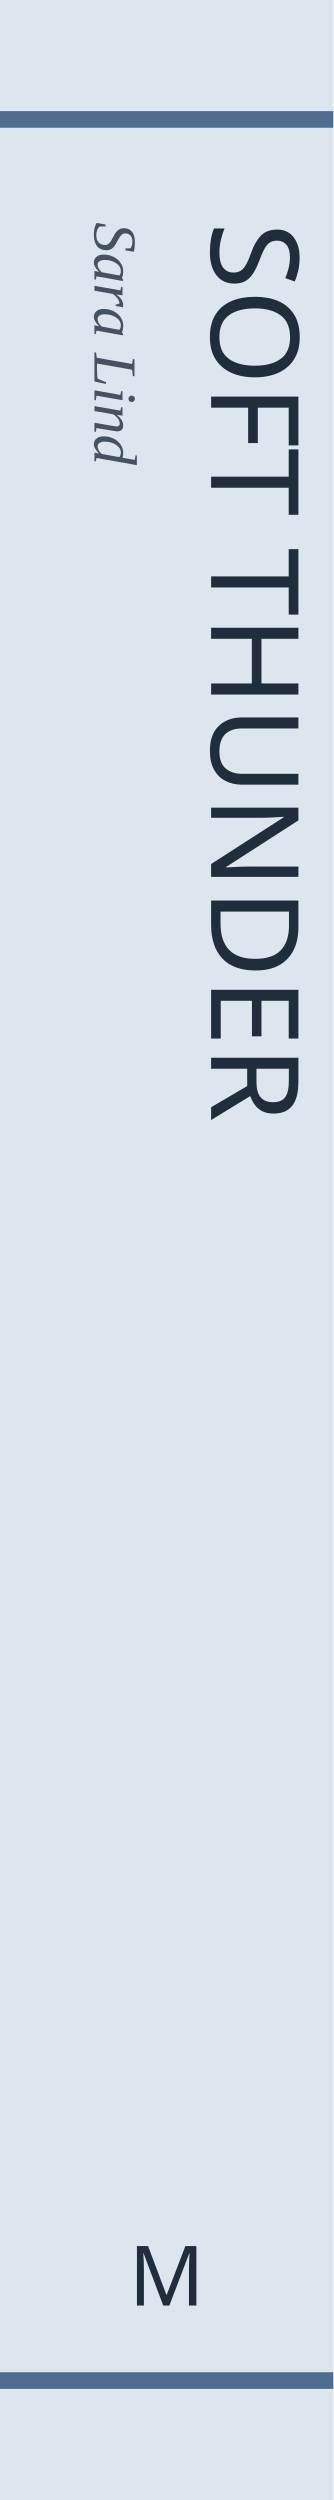
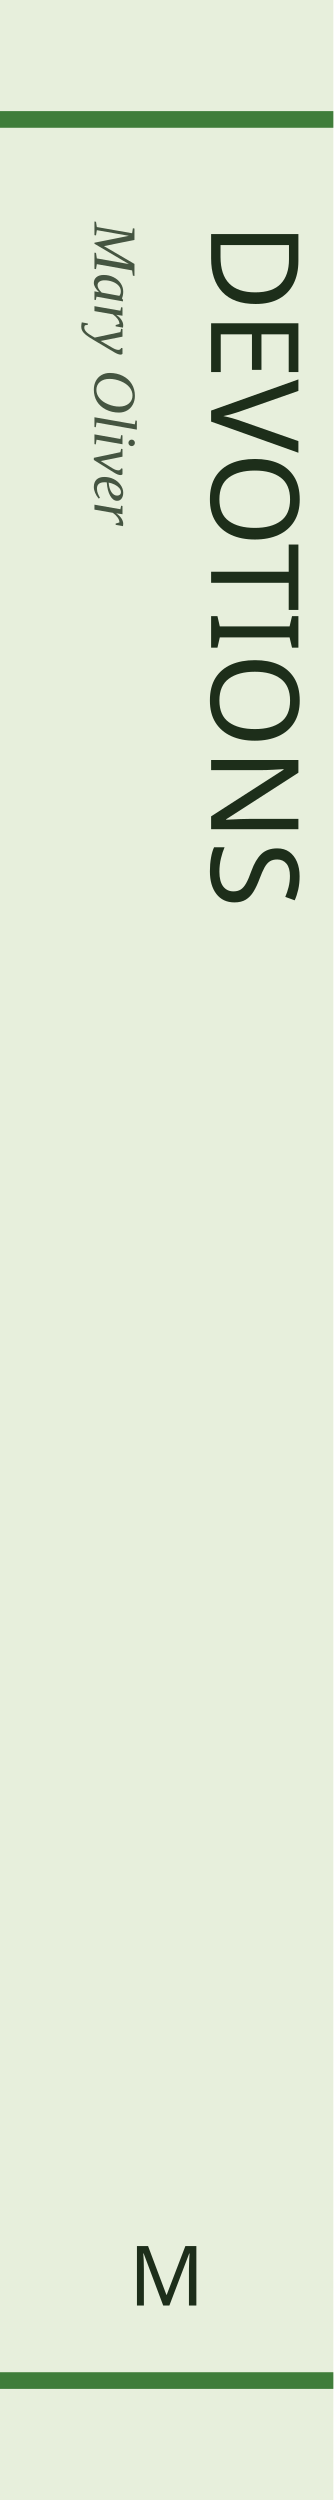
<svg xmlns="http://www.w3.org/2000/svg" width="120" height="900" viewBox="0 0 120 900">
-   <rect width="120" height="900" fill="#dde6ee" />
-   <rect x="0" y="40" width="120" height="6" fill="#4f6d8f" />
-   <rect x="0" y="854" width="120" height="6" fill="#4f6d8f" />
+   <rect width="120" height="900" fill="#e7efdc" />
+   <rect x="0" y="40" width="120" height="6" fill="#3f7d3a" />
+   <rect x="0" y="854" width="120" height="6" fill="#3f7d3a" />
  <g transform="translate(76 80) rotate(90)">
-     <text x="0" y="0" font-family="Impact, 'Arial Narrow', sans-serif" font-size="44" fill="#1f2d3d">SOFT THUNDER</text>
+     <text x="0" y="0" font-family="Impact, 'Arial Narrow', sans-serif" font-size="44" fill="#1d2e1a">DEVOTIONS</text>
  </g>
  <g transform="translate(34 80) rotate(90)">
-     <text x="0" y="0" font-family="Georgia, 'Times New Roman', serif" font-style="italic" font-size="22" fill="#1f2d3d" opacity="0.8">Sara Lind</text>
+     <text x="0" y="0" font-family="Georgia, 'Times New Roman', serif" font-style="italic" font-size="22" fill="#1d2e1a" opacity="0.8">Mary Oliver</text>
  </g>
-   <text x="60" y="830" text-anchor="middle" font-family="Impact, 'Arial Narrow', sans-serif" font-size="30" fill="#1f2d3d">M</text>
+   <text x="60" y="830" text-anchor="middle" font-family="Impact, 'Arial Narrow', sans-serif" font-size="30" fill="#1d2e1a">M</text>
</svg>
